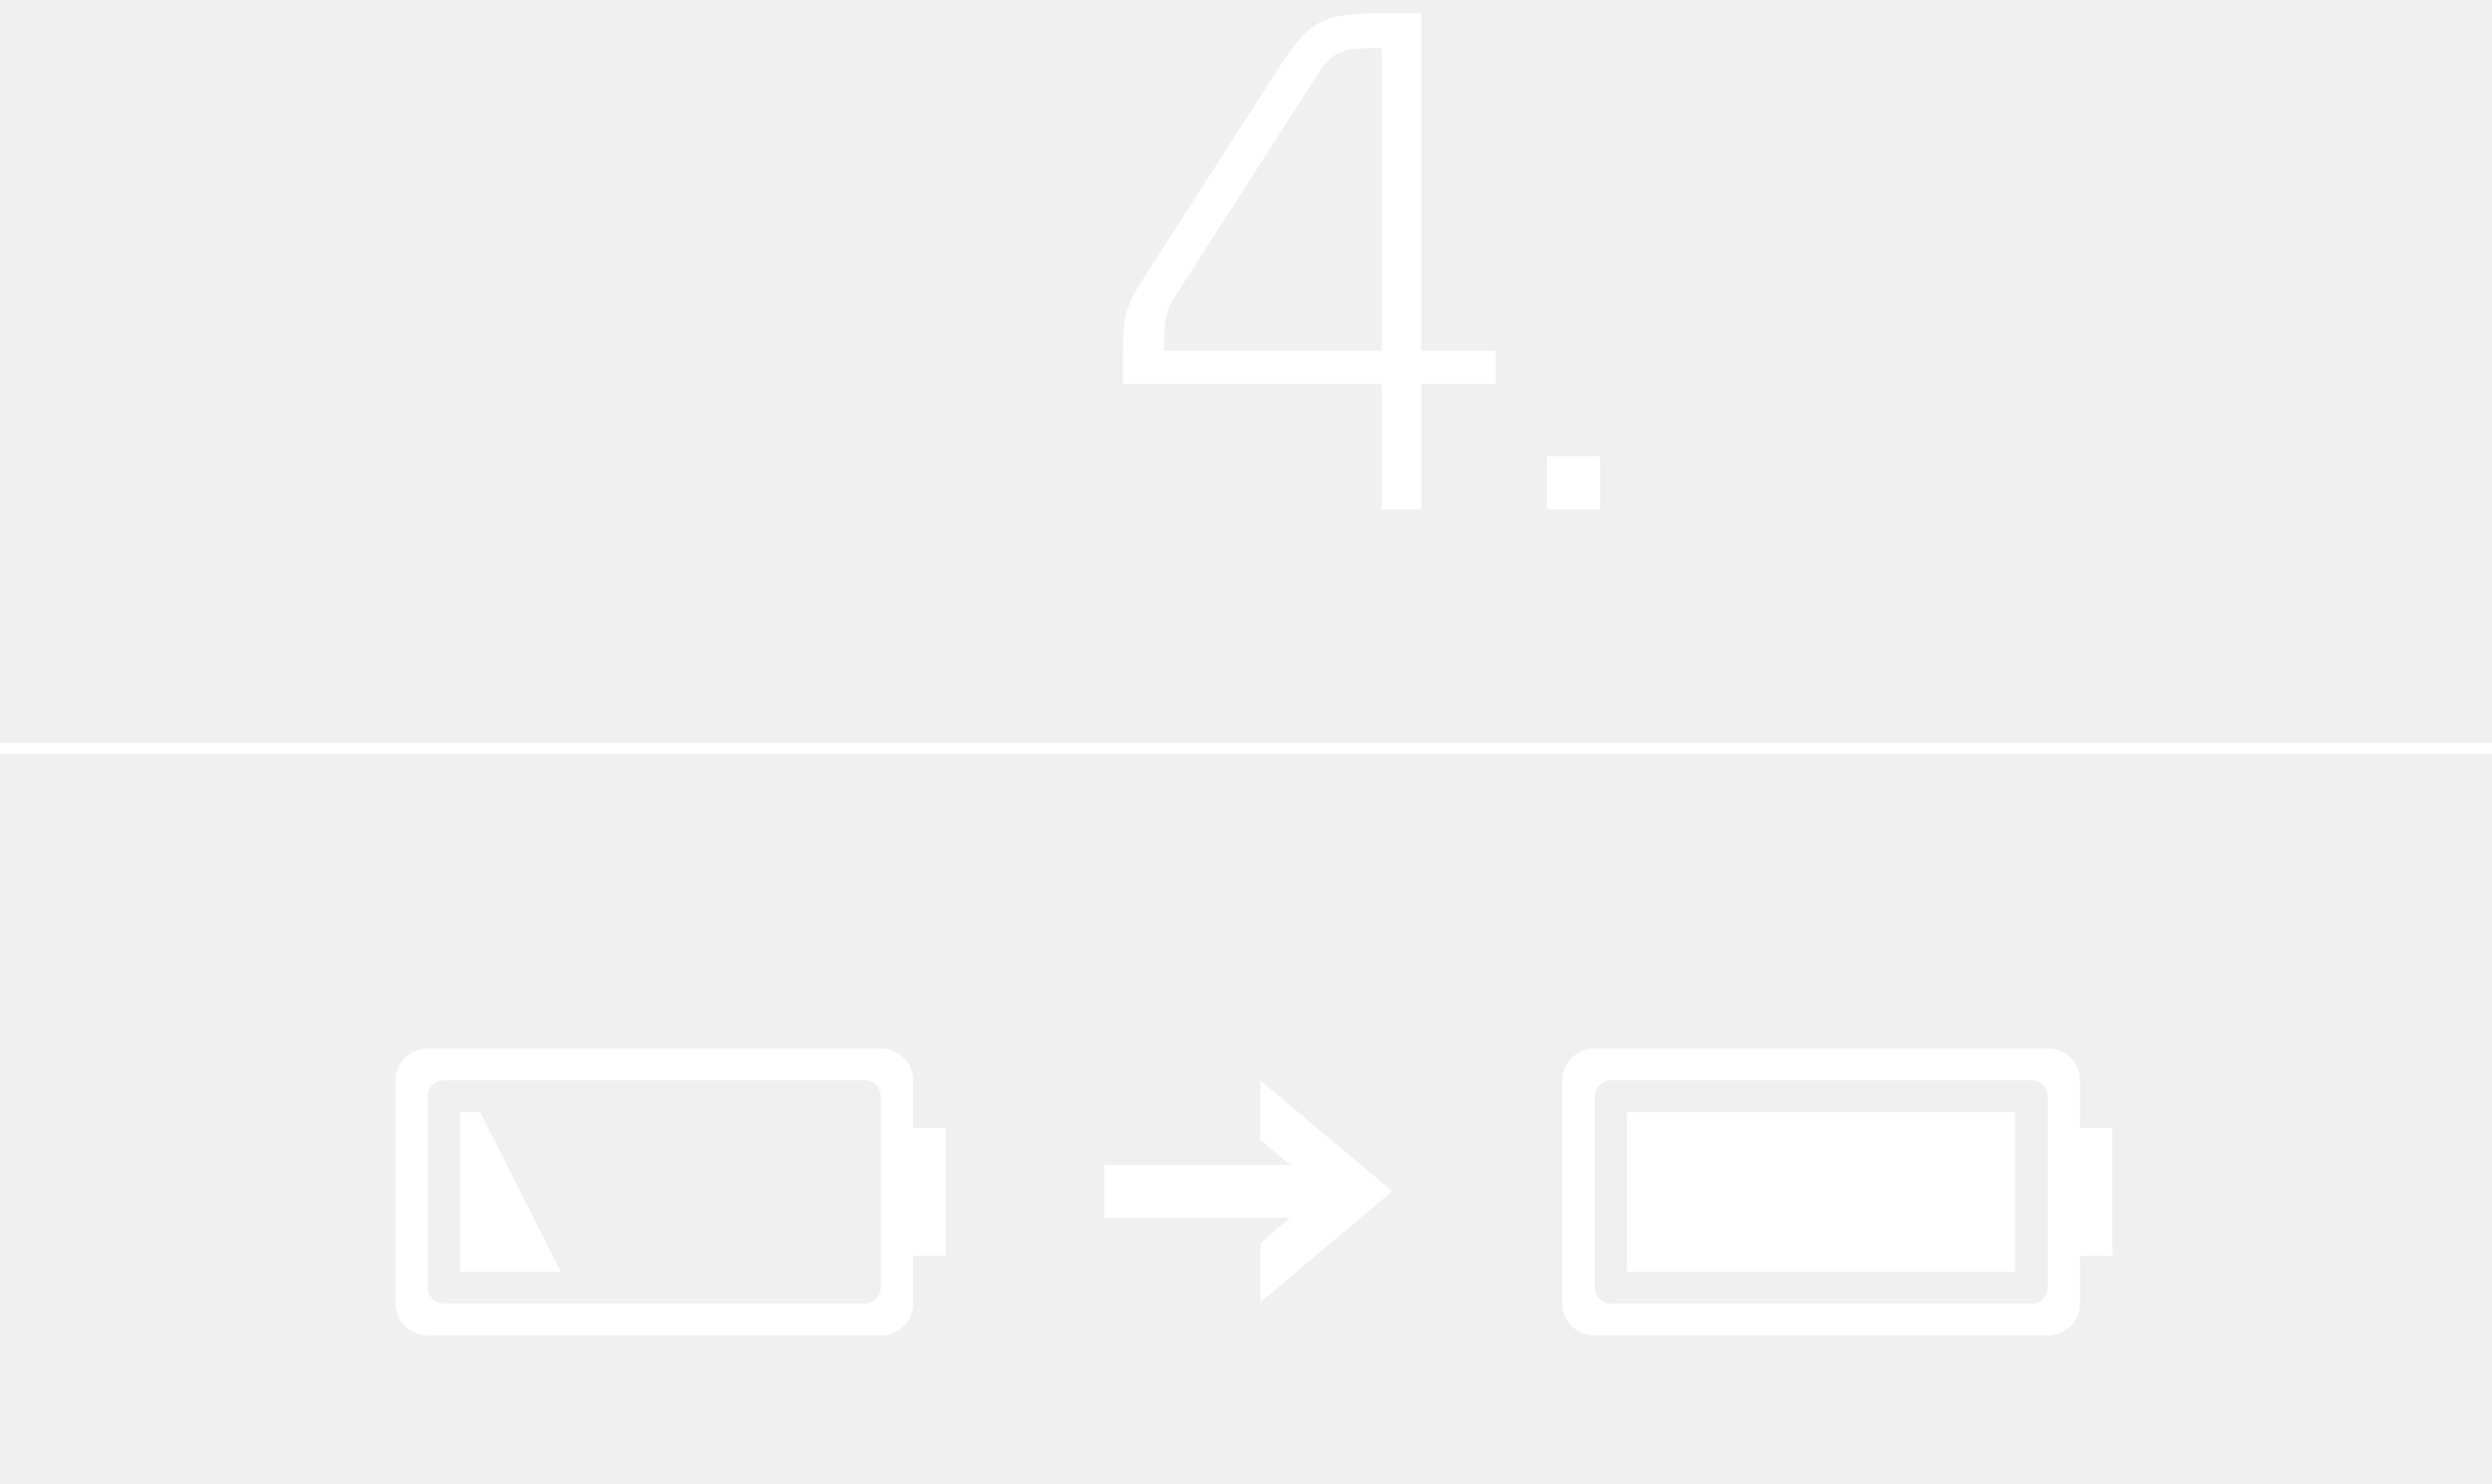
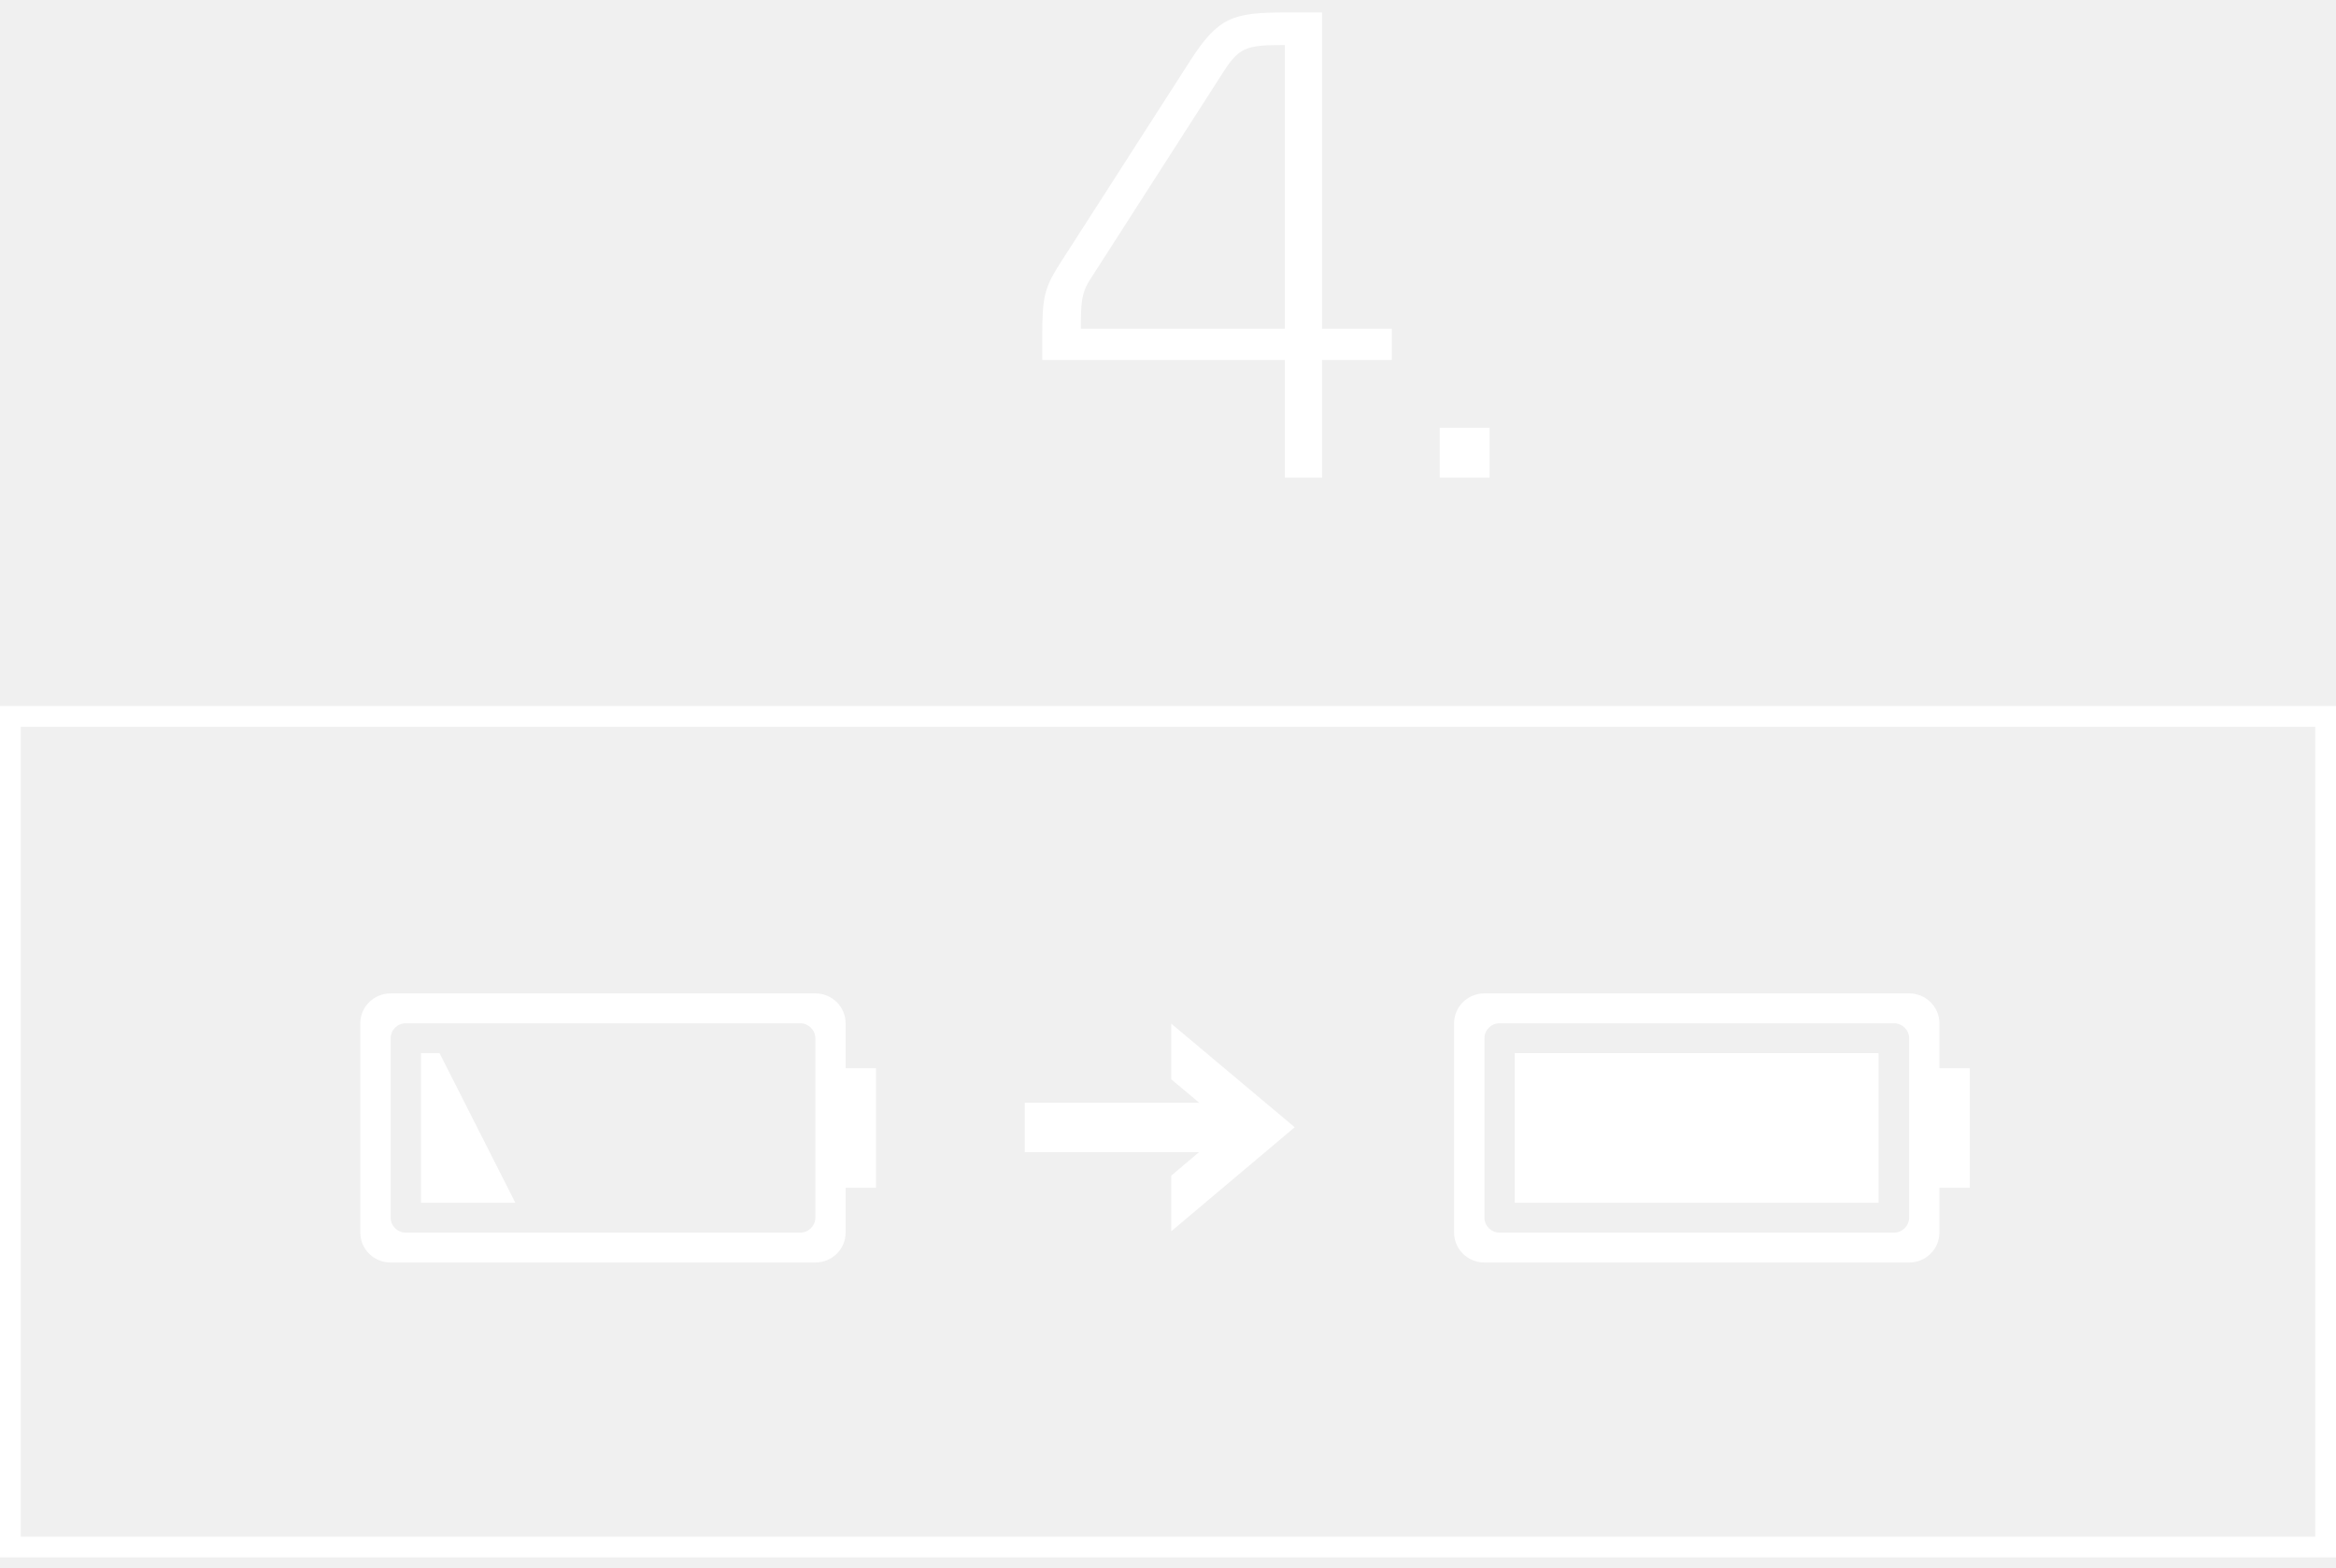
- <svg xmlns="http://www.w3.org/2000/svg" width="225px" height="134px" viewBox="0 0 225 134" version="1.1">
+ <svg xmlns="http://www.w3.org/2000/svg" width="225px" height="151px" viewBox="0 0 225 151" version="1.1">
  <defs />
  <g id="utilities" stroke="none" stroke-width="1" fill="none" fill-rule="evenodd">
    <g id="mobilPlus-howDoesGfx-4">
-       <g id="3.-+-Imported-Layers-+-Line-2" transform="translate(0, 1)">
-         <g id="Imported-Layers" transform="translate(36, 94)" fill="#FFFFFF">
-           <path d="M80.51,10.211 L77.812,7.95 L77.812,2.59 L89.704,12.569 L77.812,22.59 L77.812,17.232 L80.486,14.969 L63.704,14.969 L63.704,10.211 L80.51,10.211 Z" id="Fill-1" />
-           <path d="M5.546,5.433 L5.546,19.841 L14.637,19.841 L7.337,5.433 L5.546,5.433" id="Fill-2" />
-           <path d="M46.448,6.881 L46.448,2.555 C46.448,0.963 45.14,-0.323 43.532,-0.323 L2.63,-0.323 C1.012,-0.323 -0.296,0.963 -0.296,2.555 L-0.296,22.719 C-0.296,24.31 1.012,25.597 2.63,25.597 L43.532,25.597 C45.14,25.597 46.448,24.31 46.448,22.719 L46.448,18.393 L49.374,18.393 L49.374,6.881 L46.448,6.881 L46.448,6.881 Z M43.532,21.28 C43.532,22.071 42.873,22.719 42.074,22.719 L4.088,22.719 C3.279,22.719 2.63,22.071 2.63,21.28 L2.63,3.994 C2.63,3.203 3.279,2.555 4.088,2.555 L42.074,2.555 C42.873,2.555 43.532,3.203 43.532,3.994 L43.532,21.28 L43.532,21.28 Z" id="Fill-3" />
-           <path d="M110.897,5.433 L145.94,5.433 L145.94,19.841 L110.897,19.841 L110.897,5.433 Z" id="Fill-4" />
-           <path d="M151.799,6.881 L151.799,2.555 C151.799,0.963 150.491,-0.323 148.883,-0.323 L107.981,-0.323 C106.363,-0.323 105.055,0.963 105.055,2.555 L105.055,22.719 C105.055,24.31 106.363,25.597 107.981,25.597 L148.883,25.597 C150.491,25.597 151.799,24.31 151.799,22.719 L151.799,18.393 L154.725,18.393 L154.725,6.881 L151.799,6.881 L151.799,6.881 Z M148.883,21.28 C148.883,22.071 148.224,22.719 147.425,22.719 L109.439,22.719 C108.63,22.719 107.981,22.071 107.981,21.28 L107.981,3.994 C107.981,3.203 108.63,2.555 109.439,2.555 L147.425,2.555 C148.224,2.555 148.883,3.203 148.883,3.994 L148.883,21.28 L148.883,21.28 Z" id="Fill-5" />
-         </g>
-         <g id="Line" transform="translate(0, 65.08171)" stroke-linecap="square" stroke="#FFFFFF">
-           <path d="M0.498,1.5 L224.876,1.5" />
-         </g>
-         <path d="M135.056,33.672 L135.056,30.664 L128.336,30.664 L128.336,0.2 L124.816,0.2 C119.76,0.2 118.352,0.648 115.664,4.808 L102.8,24.84 C101.52,26.952 101.392,27.976 101.392,31.368 L101.392,33.672 L124.752,33.672 L124.752,45 L128.336,45 L128.336,33.672 L135.056,33.672 Z M124.752,30.664 L105.104,30.664 C105.104,28.296 105.168,27.272 105.872,26.12 L118.608,6.28 C120.336,3.528 120.912,3.336 124.752,3.336 L124.752,30.664 Z M144.475,45 L144.475,40.2 L139.675,40.2 L139.675,45 L144.475,45 Z" id="4." fill="#FFFFFF" />
+       <rect id="Rectangle-88" stroke="#FFFFFF" stroke-width="2" x="1" y="69" width="223" height="80" />
+       <g id="Imported-Layers" transform="translate(35, 96)" fill="#FFFFFF">
+         <path d="M80.51,10.211 L77.812,7.95 L77.812,2.59 L89.704,12.569 L77.812,22.59 L77.812,17.232 L80.486,14.969 L63.704,14.969 L63.704,10.211 L80.51,10.211 Z" id="Fill-1" />
+         <path d="M5.546,5.433 L5.546,19.841 L14.637,19.841 L7.337,5.433 L5.546,5.433" id="Fill-2" />
+         <path d="M46.448,6.881 L46.448,2.555 C46.448,0.963 45.14,-0.323 43.532,-0.323 L2.63,-0.323 C1.012,-0.323 -0.296,0.963 -0.296,2.555 L-0.296,22.719 C-0.296,24.31 1.012,25.597 2.63,25.597 L43.532,25.597 C45.14,25.597 46.448,24.31 46.448,22.719 L46.448,18.393 L49.374,18.393 L49.374,6.881 L46.448,6.881 L46.448,6.881 Z M43.532,21.28 C43.532,22.071 42.873,22.719 42.074,22.719 L4.088,22.719 C3.279,22.719 2.63,22.071 2.63,21.28 L2.63,3.994 C2.63,3.203 3.279,2.555 4.088,2.555 L42.074,2.555 C42.873,2.555 43.532,3.203 43.532,3.994 L43.532,21.28 L43.532,21.28 Z" id="Fill-3" />
+         <path d="M110.897,5.433 L145.94,5.433 L145.94,19.841 L110.897,19.841 L110.897,5.433 Z" id="Fill-4" />
+         <path d="M151.799,6.881 L151.799,2.555 C151.799,0.963 150.491,-0.323 148.883,-0.323 L107.981,-0.323 C106.363,-0.323 105.055,0.963 105.055,2.555 L105.055,22.719 C105.055,24.31 106.363,25.597 107.981,25.597 L148.883,25.597 C150.491,25.597 151.799,24.31 151.799,22.719 L151.799,18.393 L154.725,18.393 L154.725,6.881 L151.799,6.881 L151.799,6.881 Z M148.883,21.28 C148.883,22.071 148.224,22.719 147.425,22.719 L109.439,22.719 C108.63,22.719 107.981,22.071 107.981,21.28 L107.981,3.994 C107.981,3.203 108.63,2.555 109.439,2.555 L147.425,2.555 C148.224,2.555 148.883,3.203 148.883,3.994 L148.883,21.28 L148.883,21.28 Z" id="Fill-5" />
      </g>
+     </g>
+     <g id="4.-+-Imported-Layers-+-Rectangle-88" transform="translate(100, 1)" fill="#FFFFFF">
+       <path d="M34.056,33.672 L34.056,30.664 L27.336,30.664 L27.336,0.2 L23.816,0.2 C18.76,0.2 17.352,0.648 14.664,4.808 L1.8,24.84 C0.52,26.952 0.392,27.976 0.392,31.368 L0.392,33.672 L23.752,33.672 L23.752,45 L27.336,45 L27.336,33.672 L34.056,33.672 Z M23.752,30.664 L4.104,30.664 C4.104,28.296 4.168,27.272 4.872,26.12 L17.608,6.28 C19.336,3.528 19.912,3.336 23.752,3.336 L23.752,30.664 Z M43.475,45 L43.475,40.2 L38.675,40.2 L38.675,45 L43.475,45 Z" id="4." />
    </g>
  </g>
</svg>
